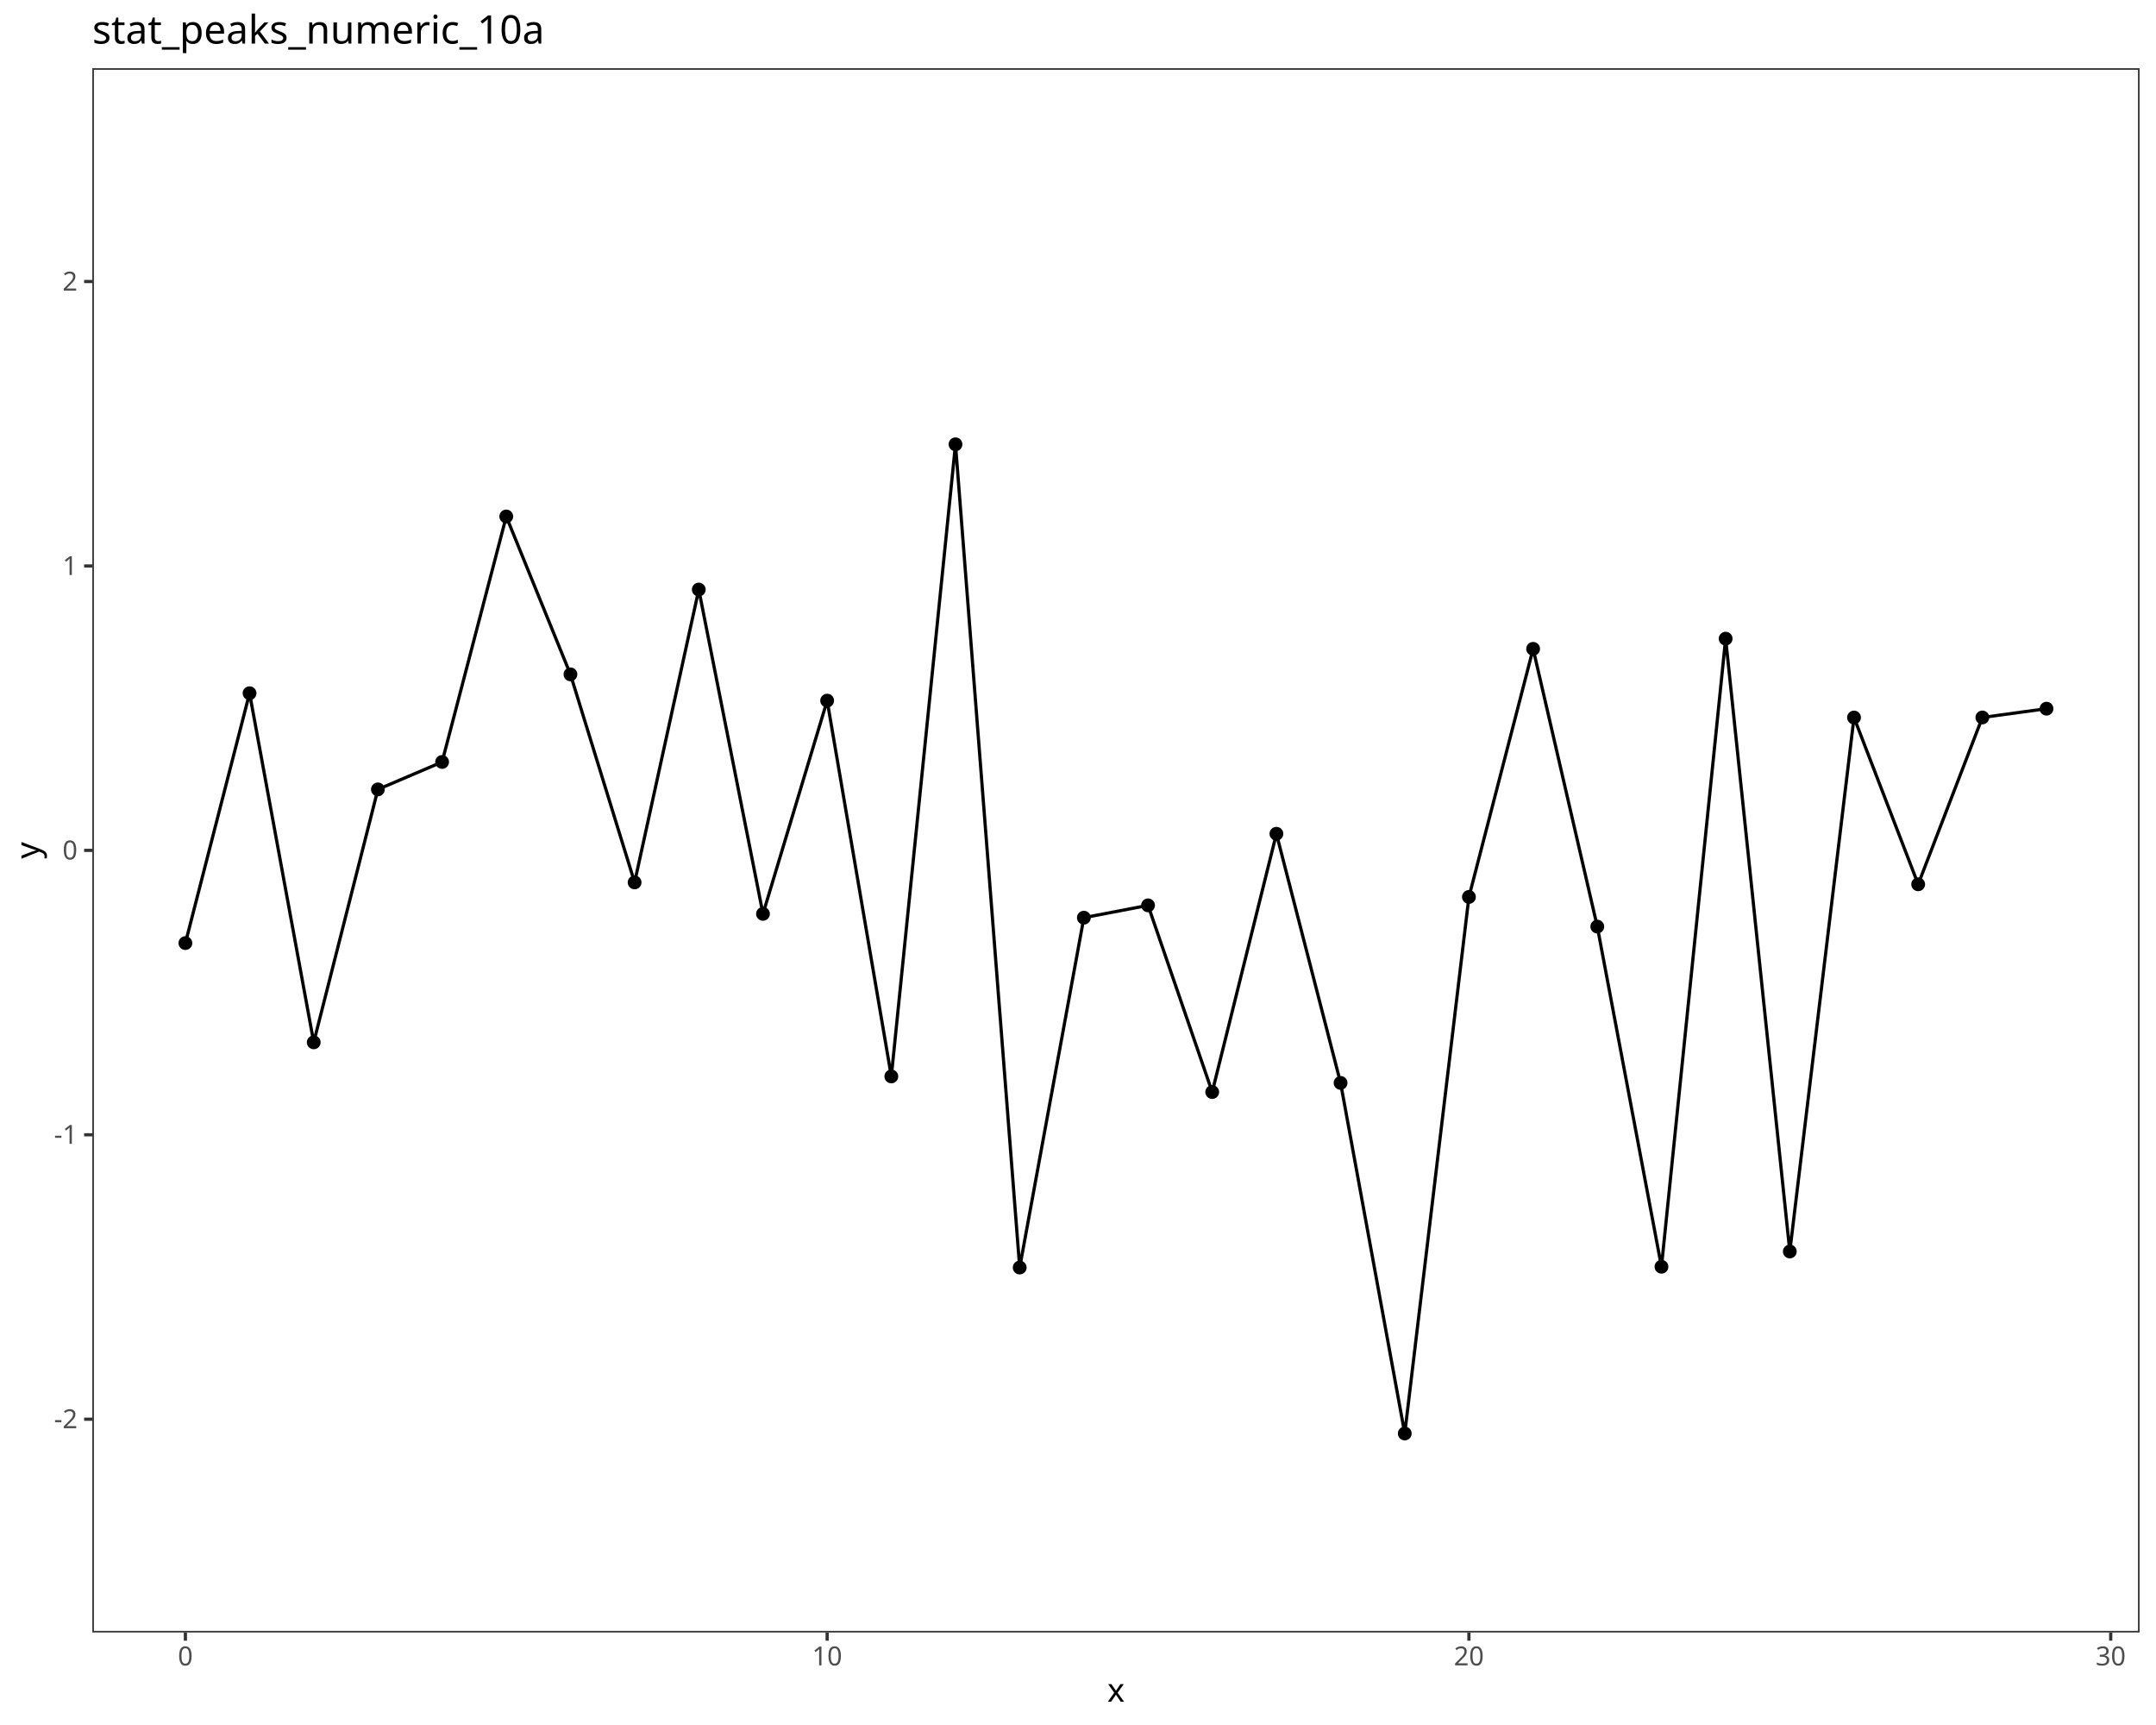
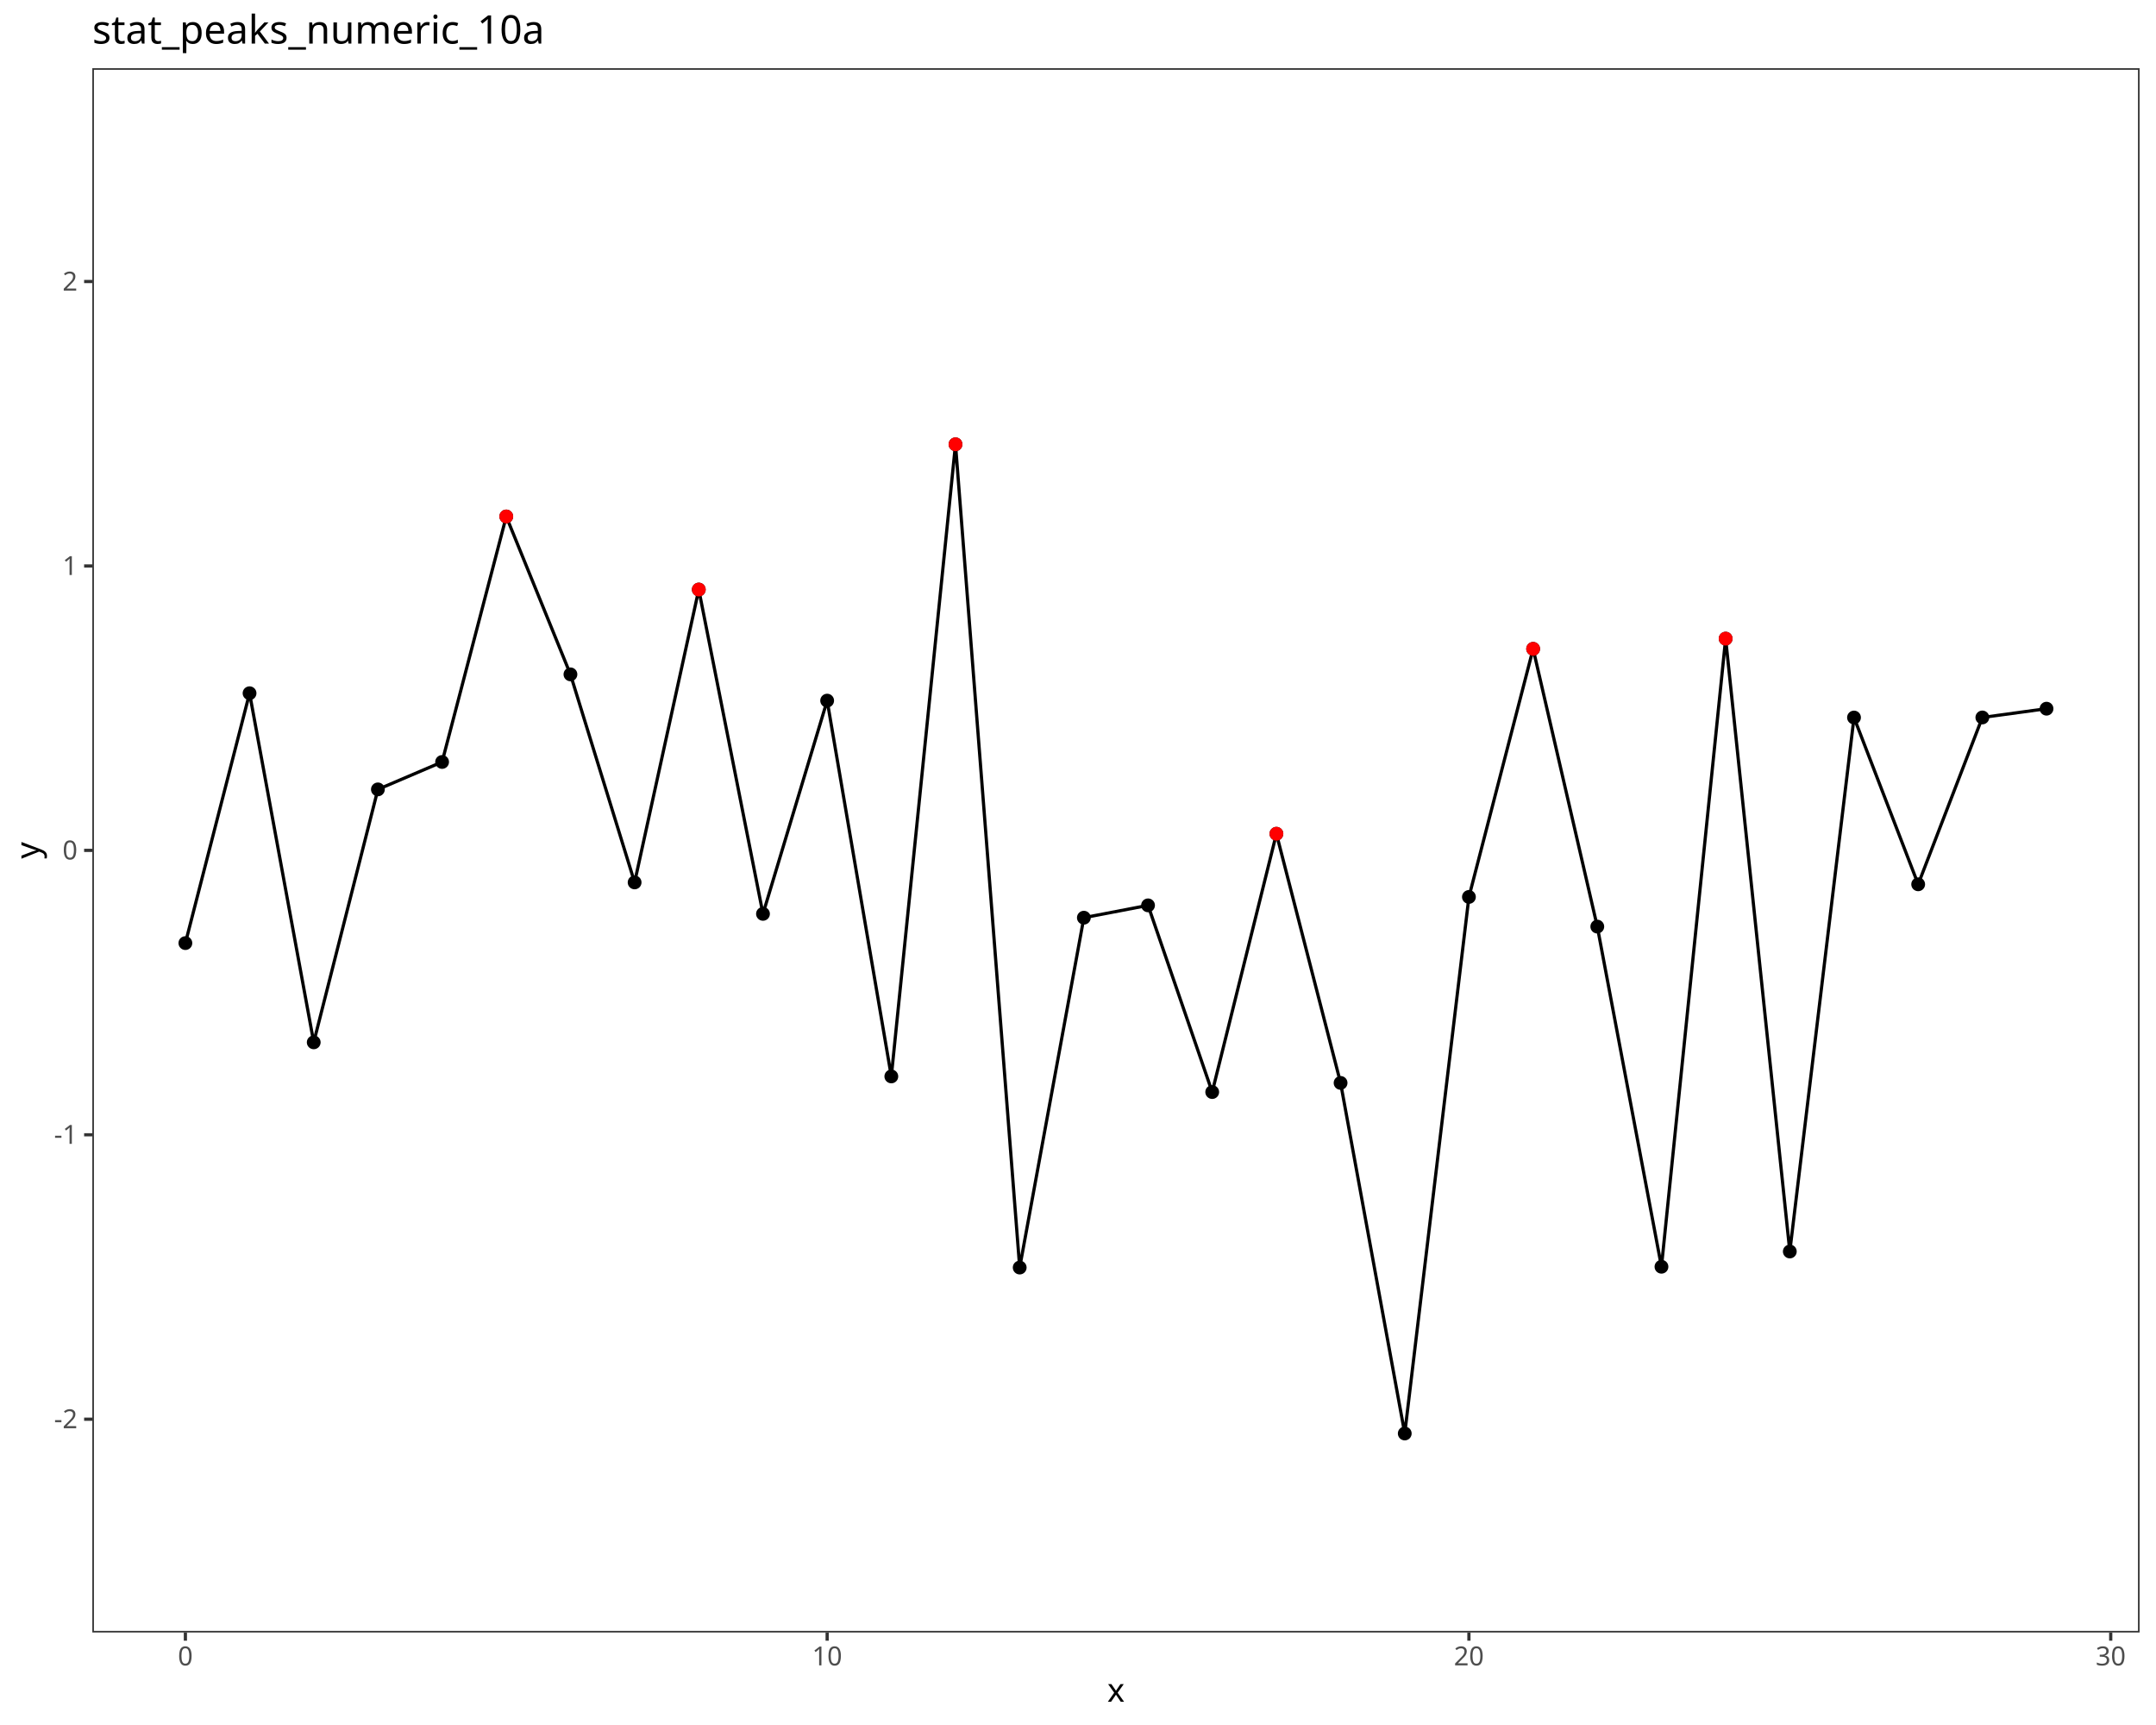
<svg xmlns="http://www.w3.org/2000/svg" class="svglite" data-engine-version="2.0" width="720.00pt" height="576.00pt" viewBox="0 0 720.00 576.00">
  <defs>
    <style type="text/css">
    .svglite line, .svglite polyline, .svglite polygon, .svglite path, .svglite rect, .svglite circle {
      fill: none;
      stroke: #000000;
      stroke-linecap: round;
      stroke-linejoin: round;
      stroke-miterlimit: 10.00;
    }
  </style>
  </defs>
  <rect width="100%" height="100%" style="stroke: none; fill: #FFFFFF;" />
  <defs>
    <clipPath id="cpMC4wMHw3MjAuMDB8MC4wMHw1NzYuMDA=">
      <rect x="0.00" y="0.00" width="720.00" height="576.00" />
    </clipPath>
  </defs>
  <g clip-path="url(#cpMC4wMHw3MjAuMDB8MC4wMHw1NzYuMDA=)">
    <rect x="0.00" y="0.00" width="720.00" height="576.00" style="stroke-width: 1.07; stroke: #FFFFFF; fill: #FFFFFF;" />
  </g>
  <defs>
    <clipPath id="cpMzAuODN8NzE0LjUyfDIyLjc4fDU0NS4xMQ==">
      <rect x="30.83" y="22.78" width="683.69" height="522.33" />
    </clipPath>
  </defs>
  <g clip-path="url(#cpMzAuODN8NzE0LjUyfDIyLjc4fDU0NS4xMQ==)">
    <rect x="30.83" y="22.78" width="683.69" height="522.33" style="stroke-width: 1.07; stroke: none; fill: #FFFFFF;" />
    <circle cx="61.91" cy="314.91" r="1.95" style="stroke-width: 0.71; fill: #000000;" />
    <circle cx="83.34" cy="231.48" r="1.95" style="stroke-width: 0.71; fill: #000000;" />
    <circle cx="104.77" cy="348.05" r="1.95" style="stroke-width: 0.71; fill: #000000;" />
    <circle cx="126.20" cy="263.59" r="1.95" style="stroke-width: 0.71; fill: #000000;" />
    <circle cx="147.64" cy="254.43" r="1.95" style="stroke-width: 0.71; fill: #000000;" />
    <circle cx="169.07" cy="172.46" r="1.95" style="stroke-width: 0.71; fill: #000000;" />
    <circle cx="190.50" cy="225.18" r="1.95" style="stroke-width: 0.71; fill: #000000;" />
    <circle cx="211.93" cy="294.65" r="1.95" style="stroke-width: 0.71; fill: #000000;" />
    <circle cx="233.36" cy="196.86" r="1.95" style="stroke-width: 0.71; fill: #000000;" />
    <circle cx="254.80" cy="305.15" r="1.95" style="stroke-width: 0.71; fill: #000000;" />
    <circle cx="276.23" cy="233.95" r="1.95" style="stroke-width: 0.71; fill: #000000;" />
    <circle cx="297.66" cy="359.43" r="1.95" style="stroke-width: 0.71; fill: #000000;" />
    <circle cx="319.09" cy="148.36" r="1.95" style="stroke-width: 0.71; fill: #000000;" />
    <circle cx="340.53" cy="423.25" r="1.95" style="stroke-width: 0.71; fill: #000000;" />
    <circle cx="361.96" cy="306.43" r="1.95" style="stroke-width: 0.71; fill: #000000;" />
    <circle cx="383.39" cy="302.31" r="1.95" style="stroke-width: 0.71; fill: #000000;" />
    <circle cx="404.82" cy="364.65" r="1.95" style="stroke-width: 0.71; fill: #000000;" />
    <circle cx="426.26" cy="278.40" r="1.95" style="stroke-width: 0.71; fill: #000000;" />
    <circle cx="447.69" cy="361.60" r="1.95" style="stroke-width: 0.71; fill: #000000;" />
    <circle cx="469.12" cy="478.66" r="1.95" style="stroke-width: 0.71; fill: #000000;" />
    <circle cx="490.55" cy="299.50" r="1.95" style="stroke-width: 0.71; fill: #000000;" />
    <circle cx="511.99" cy="216.66" r="1.95" style="stroke-width: 0.71; fill: #000000;" />
    <circle cx="533.42" cy="309.40" r="1.95" style="stroke-width: 0.71; fill: #000000;" />
    <circle cx="554.85" cy="422.98" r="1.95" style="stroke-width: 0.71; fill: #000000;" />
    <circle cx="576.28" cy="213.25" r="1.95" style="stroke-width: 0.71; fill: #000000;" />
    <circle cx="597.71" cy="417.89" r="1.95" style="stroke-width: 0.71; fill: #000000;" />
    <circle cx="619.15" cy="239.59" r="1.95" style="stroke-width: 0.71; fill: #000000;" />
    <circle cx="640.58" cy="295.28" r="1.95" style="stroke-width: 0.71; fill: #000000;" />
    <circle cx="662.01" cy="239.57" r="1.95" style="stroke-width: 0.71; fill: #000000;" />
    <circle cx="683.44" cy="236.64" r="1.95" style="stroke-width: 0.71; fill: #000000;" />
    <polyline points="61.91,314.91 83.34,231.48 104.77,348.05 126.20,263.59 147.64,254.43 169.07,172.46 190.50,225.18 211.93,294.65 233.36,196.86 254.80,305.15 276.23,233.95 297.66,359.43 319.09,148.36 340.53,423.25 361.96,306.43 383.39,302.31 404.82,364.65 426.26,278.40 447.69,361.60 469.12,478.66 490.55,299.50 511.99,216.66 533.42,309.40 554.85,422.98 576.28,213.25 597.71,417.89 619.15,239.59 640.58,295.28 662.01,239.57 683.44,236.64 " style="stroke-width: 1.07; stroke-linecap: butt;" />
+     <circle cx="169.07" cy="172.46" r="1.95" style="stroke-width: 0.71; stroke: #FF0000; fill: #FF0000;" />
+     <circle cx="233.36" cy="196.86" r="1.95" style="stroke-width: 0.71; stroke: #FF0000; fill: #FF0000;" />
+     <circle cx="319.09" cy="148.36" r="1.95" style="stroke-width: 0.71; stroke: #FF0000; fill: #FF0000;" />
+     <circle cx="426.26" cy="278.40" r="1.95" style="stroke-width: 0.71; stroke: #FF0000; fill: #FF0000;" />
+     <circle cx="511.99" cy="216.66" r="1.95" style="stroke-width: 0.71; stroke: #FF0000; fill: #FF0000;" />
+     <circle cx="576.28" cy="213.25" r="1.95" style="stroke-width: 0.71; stroke: #FF0000; fill: #FF0000;" />
    <rect x="30.83" y="22.78" width="683.69" height="522.33" style="stroke-width: 1.07; stroke: #333333;" />
  </g>
  <g clip-path="url(#cpMC4wMHw3MjAuMDB8MC4wMHw1NzYuMDA=)">
    <text x="25.90" y="476.91" text-anchor="end" style="font-size: 8.80px; fill: #4D4D4D; font-family: sans;" textLength="7.82px" lengthAdjust="spacingAndGlyphs">-2</text>
    <text x="25.90" y="381.94" text-anchor="end" style="font-size: 8.80px; fill: #4D4D4D; font-family: sans;" textLength="7.82px" lengthAdjust="spacingAndGlyphs">-1</text>
    <text x="25.90" y="286.98" text-anchor="end" style="font-size: 8.80px; fill: #4D4D4D; font-family: sans;" textLength="4.89px" lengthAdjust="spacingAndGlyphs">0</text>
    <text x="25.90" y="192.01" text-anchor="end" style="font-size: 8.80px; fill: #4D4D4D; font-family: sans;" textLength="4.89px" lengthAdjust="spacingAndGlyphs">1</text>
    <text x="25.90" y="97.04" text-anchor="end" style="font-size: 8.80px; fill: #4D4D4D; font-family: sans;" textLength="4.89px" lengthAdjust="spacingAndGlyphs">2</text>
    <polyline points="28.09,473.89 30.83,473.89 " style="stroke-width: 1.07; stroke: #333333; stroke-linecap: butt;" />
    <polyline points="28.09,378.92 30.83,378.92 " style="stroke-width: 1.07; stroke: #333333; stroke-linecap: butt;" />
    <polyline points="28.09,283.95 30.83,283.95 " style="stroke-width: 1.07; stroke: #333333; stroke-linecap: butt;" />
    <polyline points="28.09,188.98 30.83,188.98 " style="stroke-width: 1.07; stroke: #333333; stroke-linecap: butt;" />
    <polyline points="28.09,94.01 30.83,94.01 " style="stroke-width: 1.07; stroke: #333333; stroke-linecap: butt;" />
    <polyline points="61.91,547.85 61.91,545.11 " style="stroke-width: 1.07; stroke: #333333; stroke-linecap: butt;" />
    <polyline points="276.23,547.85 276.23,545.11 " style="stroke-width: 1.07; stroke: #333333; stroke-linecap: butt;" />
    <polyline points="490.55,547.85 490.55,545.11 " style="stroke-width: 1.07; stroke: #333333; stroke-linecap: butt;" />
    <polyline points="704.88,547.85 704.88,545.11 " style="stroke-width: 1.07; stroke: #333333; stroke-linecap: butt;" />
    <text x="61.91" y="556.10" text-anchor="middle" style="font-size: 8.80px; fill: #4D4D4D; font-family: sans;" textLength="4.89px" lengthAdjust="spacingAndGlyphs">0</text>
    <text x="276.23" y="556.10" text-anchor="middle" style="font-size: 8.80px; fill: #4D4D4D; font-family: sans;" textLength="9.79px" lengthAdjust="spacingAndGlyphs">10</text>
    <text x="490.55" y="556.10" text-anchor="middle" style="font-size: 8.80px; fill: #4D4D4D; font-family: sans;" textLength="9.79px" lengthAdjust="spacingAndGlyphs">20</text>
    <text x="704.88" y="556.10" text-anchor="middle" style="font-size: 8.80px; fill: #4D4D4D; font-family: sans;" textLength="9.79px" lengthAdjust="spacingAndGlyphs">30</text>
    <text x="372.67" y="568.24" text-anchor="middle" style="font-size: 11.00px; font-family: sans;" textLength="5.50px" lengthAdjust="spacingAndGlyphs">x</text>
    <text transform="translate(13.05,283.95) rotate(-90)" text-anchor="middle" style="font-size: 11.00px; font-family: sans;" textLength="5.50px" lengthAdjust="spacingAndGlyphs">y</text>
    <text x="30.83" y="14.56" style="font-size: 13.20px; font-family: sans;" textLength="147.53px" lengthAdjust="spacingAndGlyphs">stat_peaks_numeric_10a</text>
  </g>
</svg>
